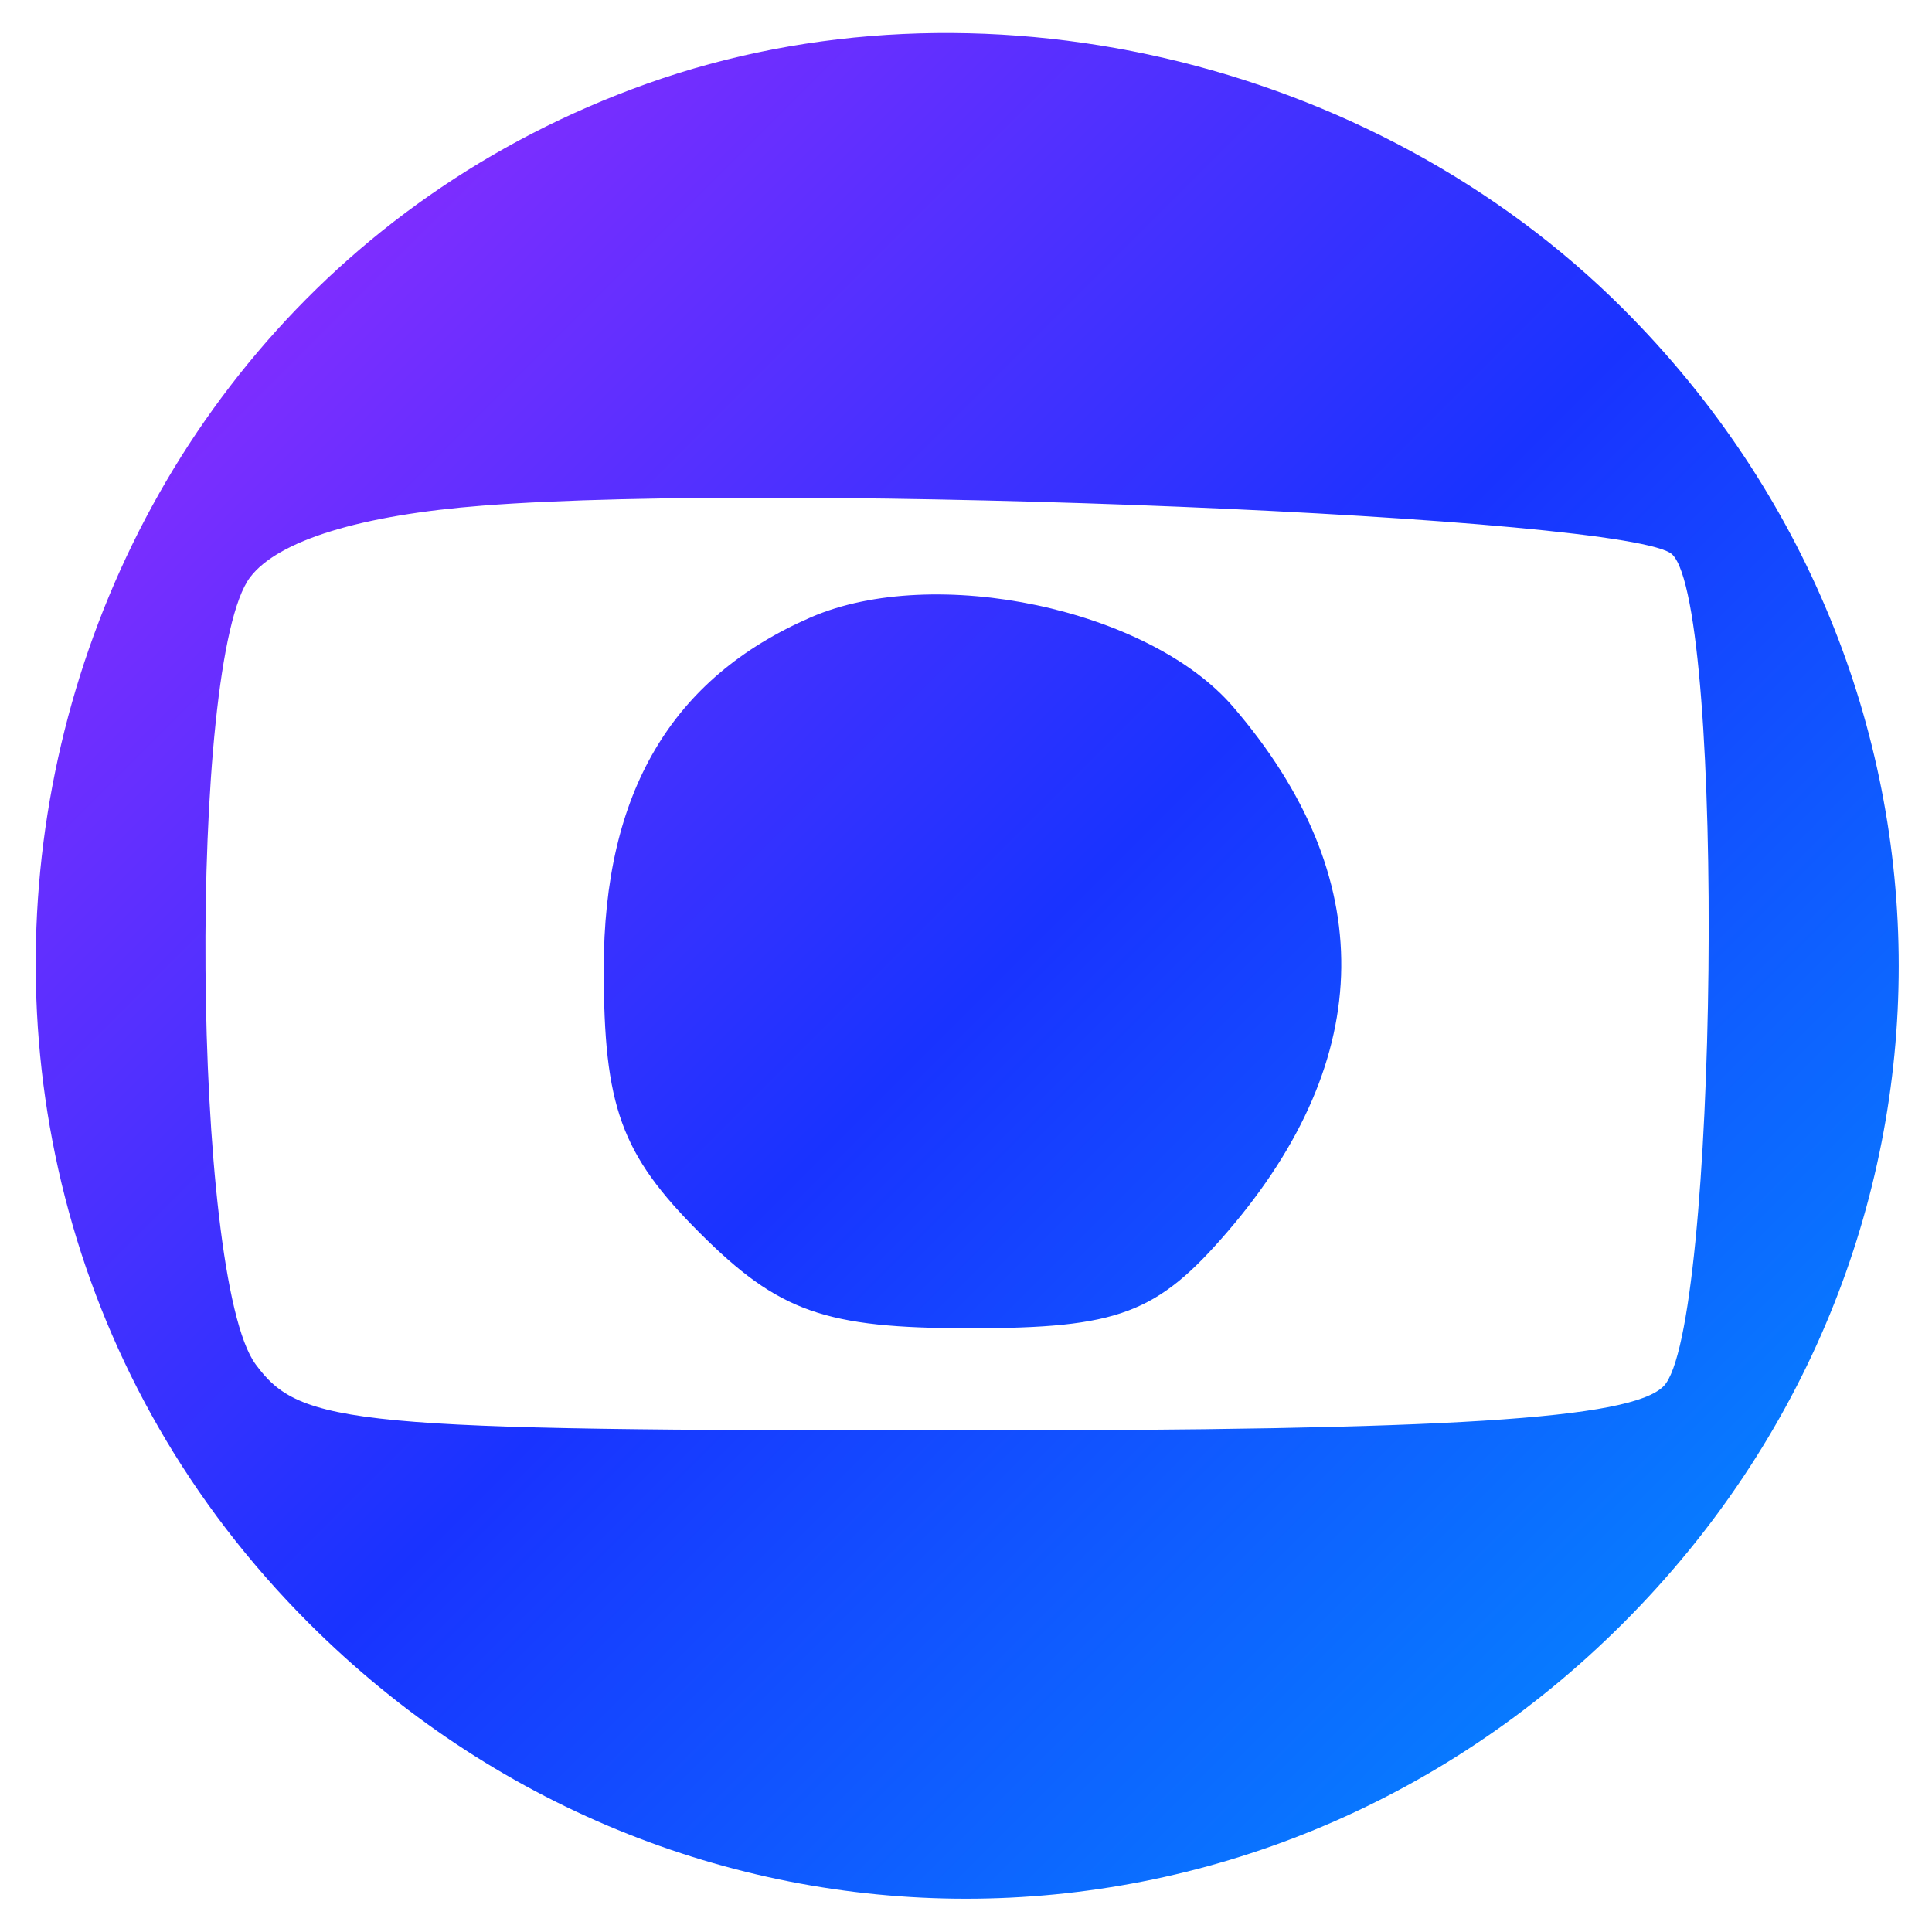
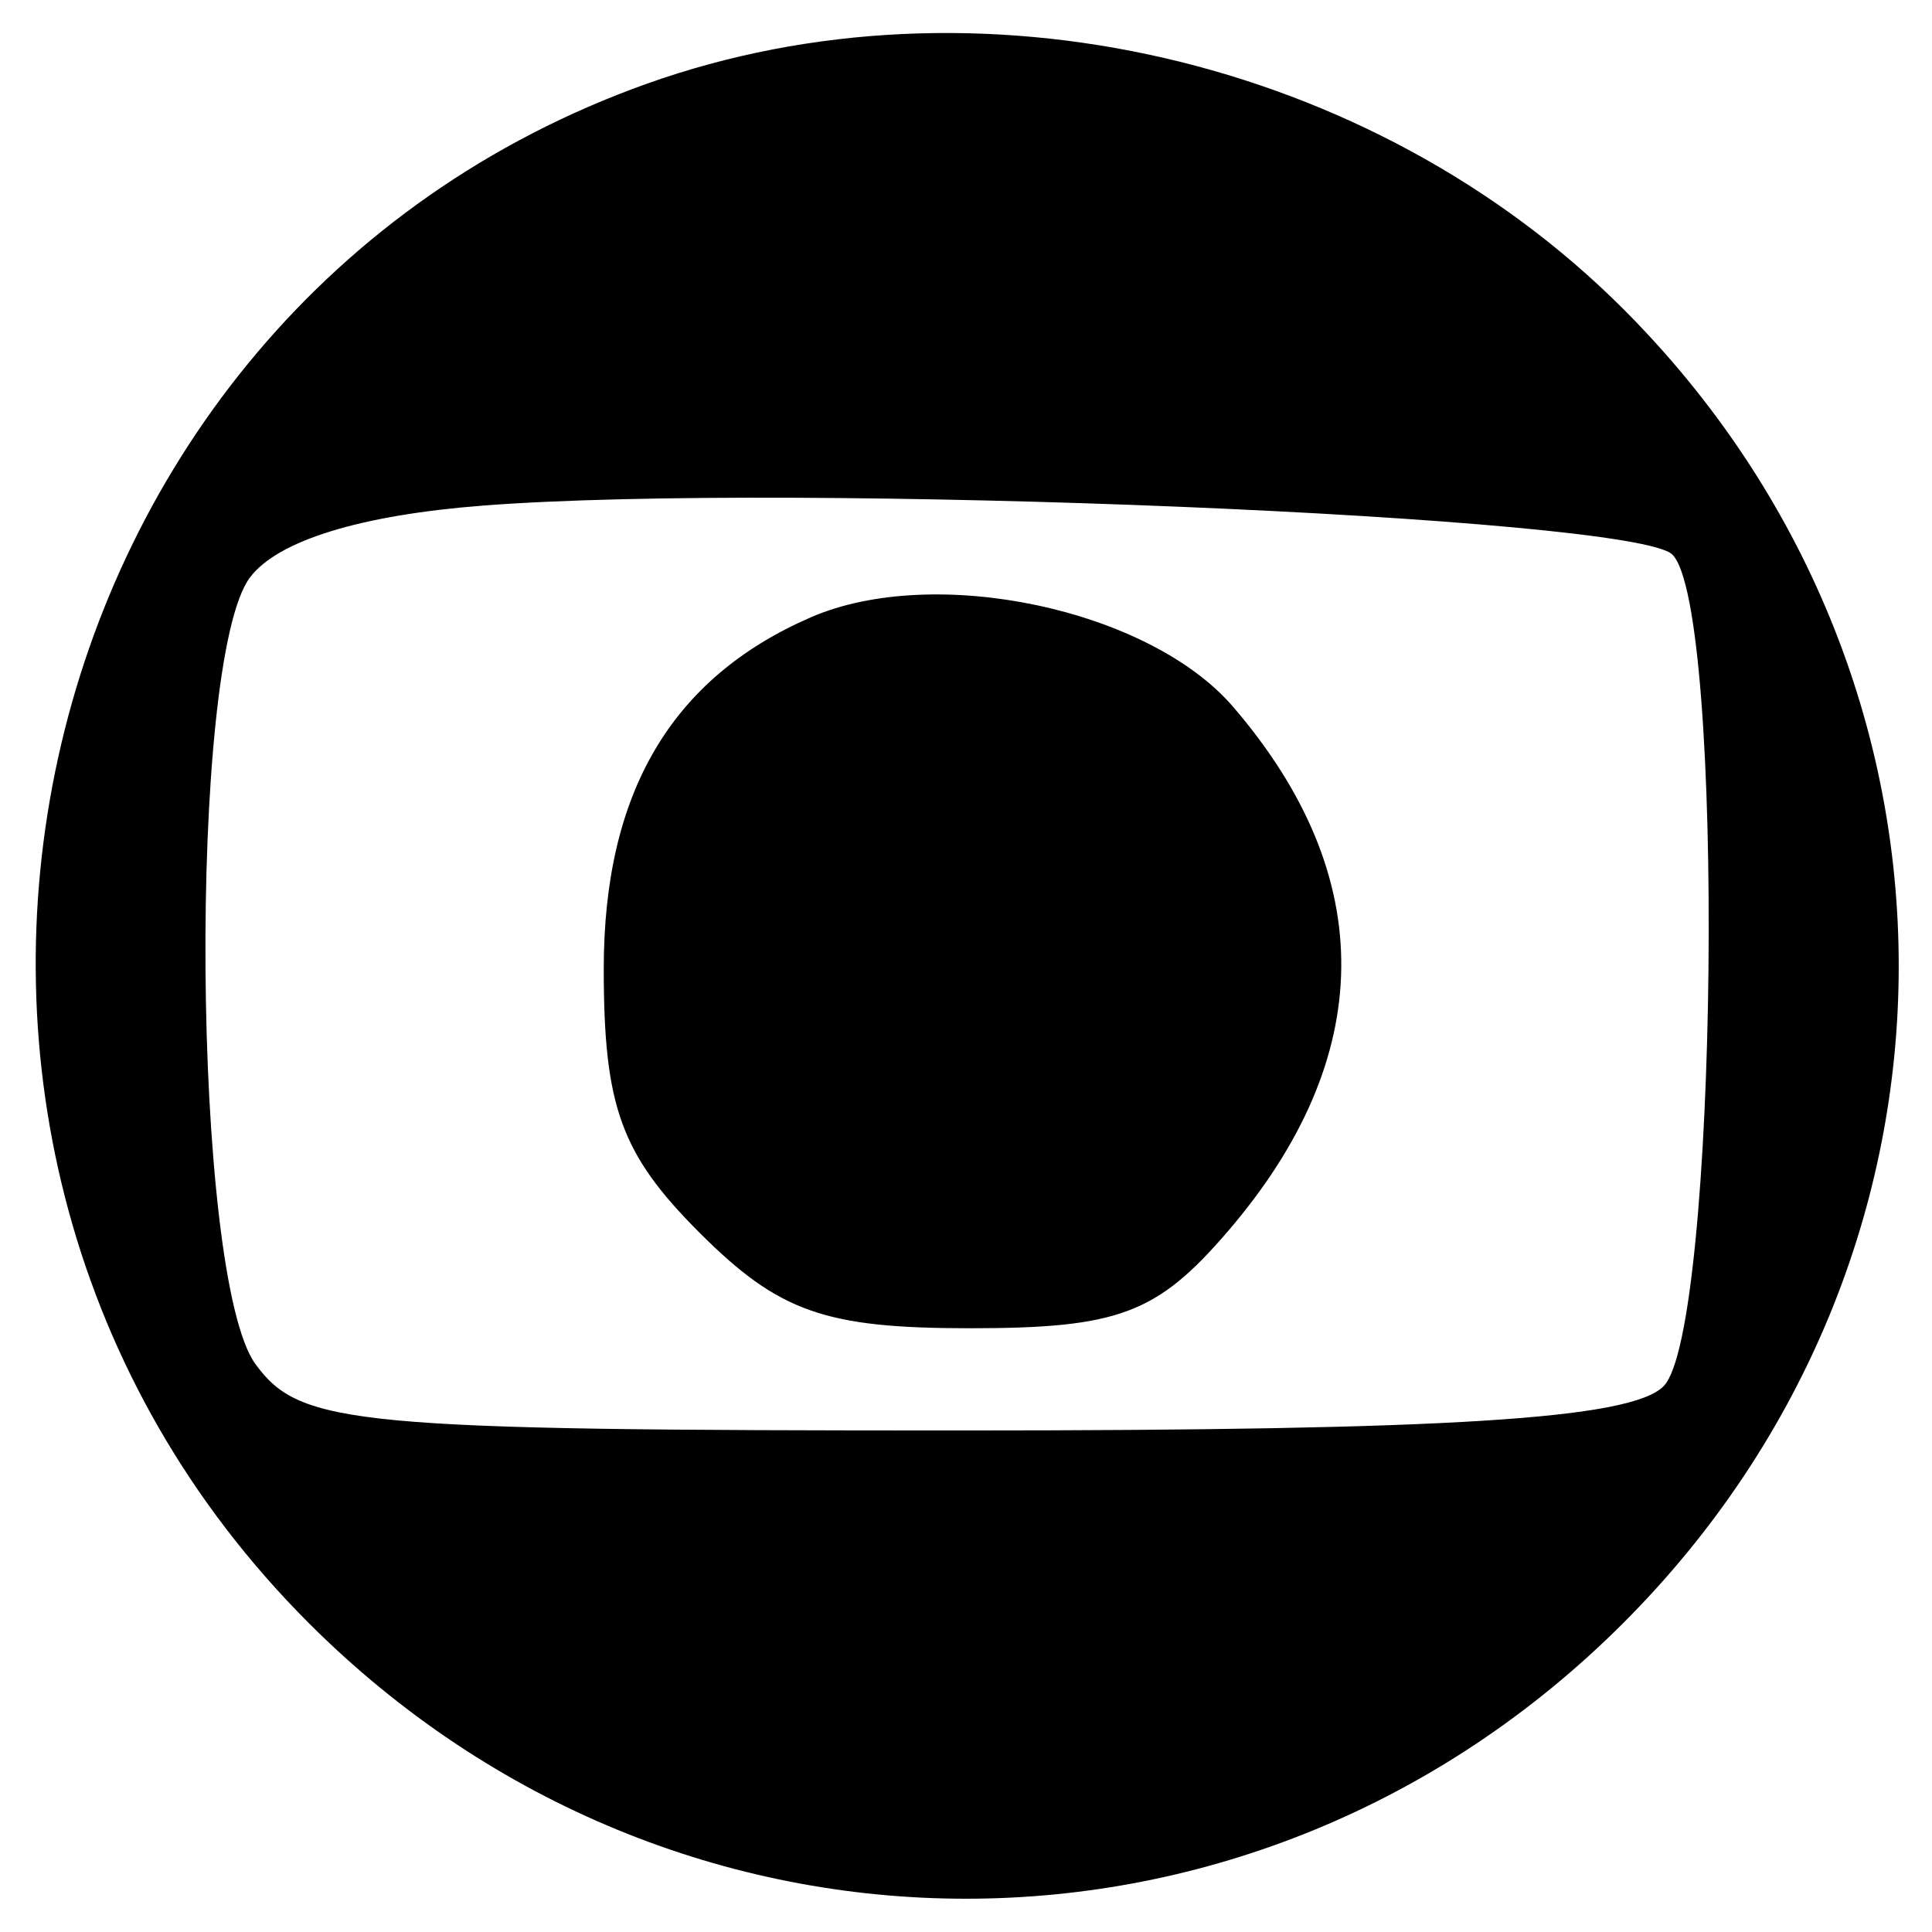
<svg xmlns="http://www.w3.org/2000/svg" viewBox="10 10 56 56">
-   <defs>
-     <linearGradient id="globo-color" x1="0" y1="0" x2="1" y2="1">
-       <stop stop-color="#a62bff" />
-       <stop offset=".51" stop-color="#1933ff" />
-       <stop offset="1" stop-color="#009aff" />
-     </linearGradient>
-   </defs>
-   <path d="M 28.748 12.427 C 10.268 19.022, 4.986 43.081, 18.952 57.048 C 29.603 67.698, 46.397 67.698, 57.048 57.048 C 67.698 46.397, 67.698 29.603, 57.048 18.952 C 49.762 11.667, 38.290 9.022, 28.748 12.427 M 24 24.655 C 20.454 24.929, 18.056 25.667, 17.250 26.732 C 15.438 29.124, 15.561 47.017, 17.406 49.541 C 18.708 51.321, 20.221 51.463, 37.874 51.463 C 52.042 51.463, 57.266 51.134, 58.218 50.182 C 59.801 48.599, 60.024 27.624, 58.475 26.075 C 57.366 24.966, 32.960 23.960, 24 24.655 M 33.500 27.894 C 29.457 29.652, 27.500 32.976, 27.500 38.082 C 27.500 42.074, 28.001 43.456, 30.273 45.727 C 32.573 48.028, 33.908 48.500, 38.109 48.500 C 42.414 48.500, 43.534 48.081, 45.579 45.703 C 49.922 40.654, 49.977 35.410, 45.741 30.486 C 43.303 27.651, 37.086 26.335, 33.500 27.894" stroke="none" fill="url(#globo-color)" fill-rule="evenodd" />
+   <path d="M 28.748 12.427 C 10.268 19.022, 4.986 43.081, 18.952 57.048 C 29.603 67.698, 46.397 67.698, 57.048 57.048 C 67.698 46.397, 67.698 29.603, 57.048 18.952 C 49.762 11.667, 38.290 9.022, 28.748 12.427 M 24 24.655 C 20.454 24.929, 18.056 25.667, 17.250 26.732 C 15.438 29.124, 15.561 47.017, 17.406 49.541 C 18.708 51.321, 20.221 51.463, 37.874 51.463 C 52.042 51.463, 57.266 51.134, 58.218 50.182 C 59.801 48.599, 60.024 27.624, 58.475 26.075 C 57.366 24.966, 32.960 23.960, 24 24.655 M 33.500 27.894 C 29.457 29.652, 27.500 32.976, 27.500 38.082 C 27.500 42.074, 28.001 43.456, 30.273 45.727 C 32.573 48.028, 33.908 48.500, 38.109 48.500 C 42.414 48.500, 43.534 48.081, 45.579 45.703 C 49.922 40.654, 49.977 35.410, 45.741 30.486 C 43.303 27.651, 37.086 26.335, 33.500 27.894" stroke="none" fill-rule="evenodd" />
</svg>
